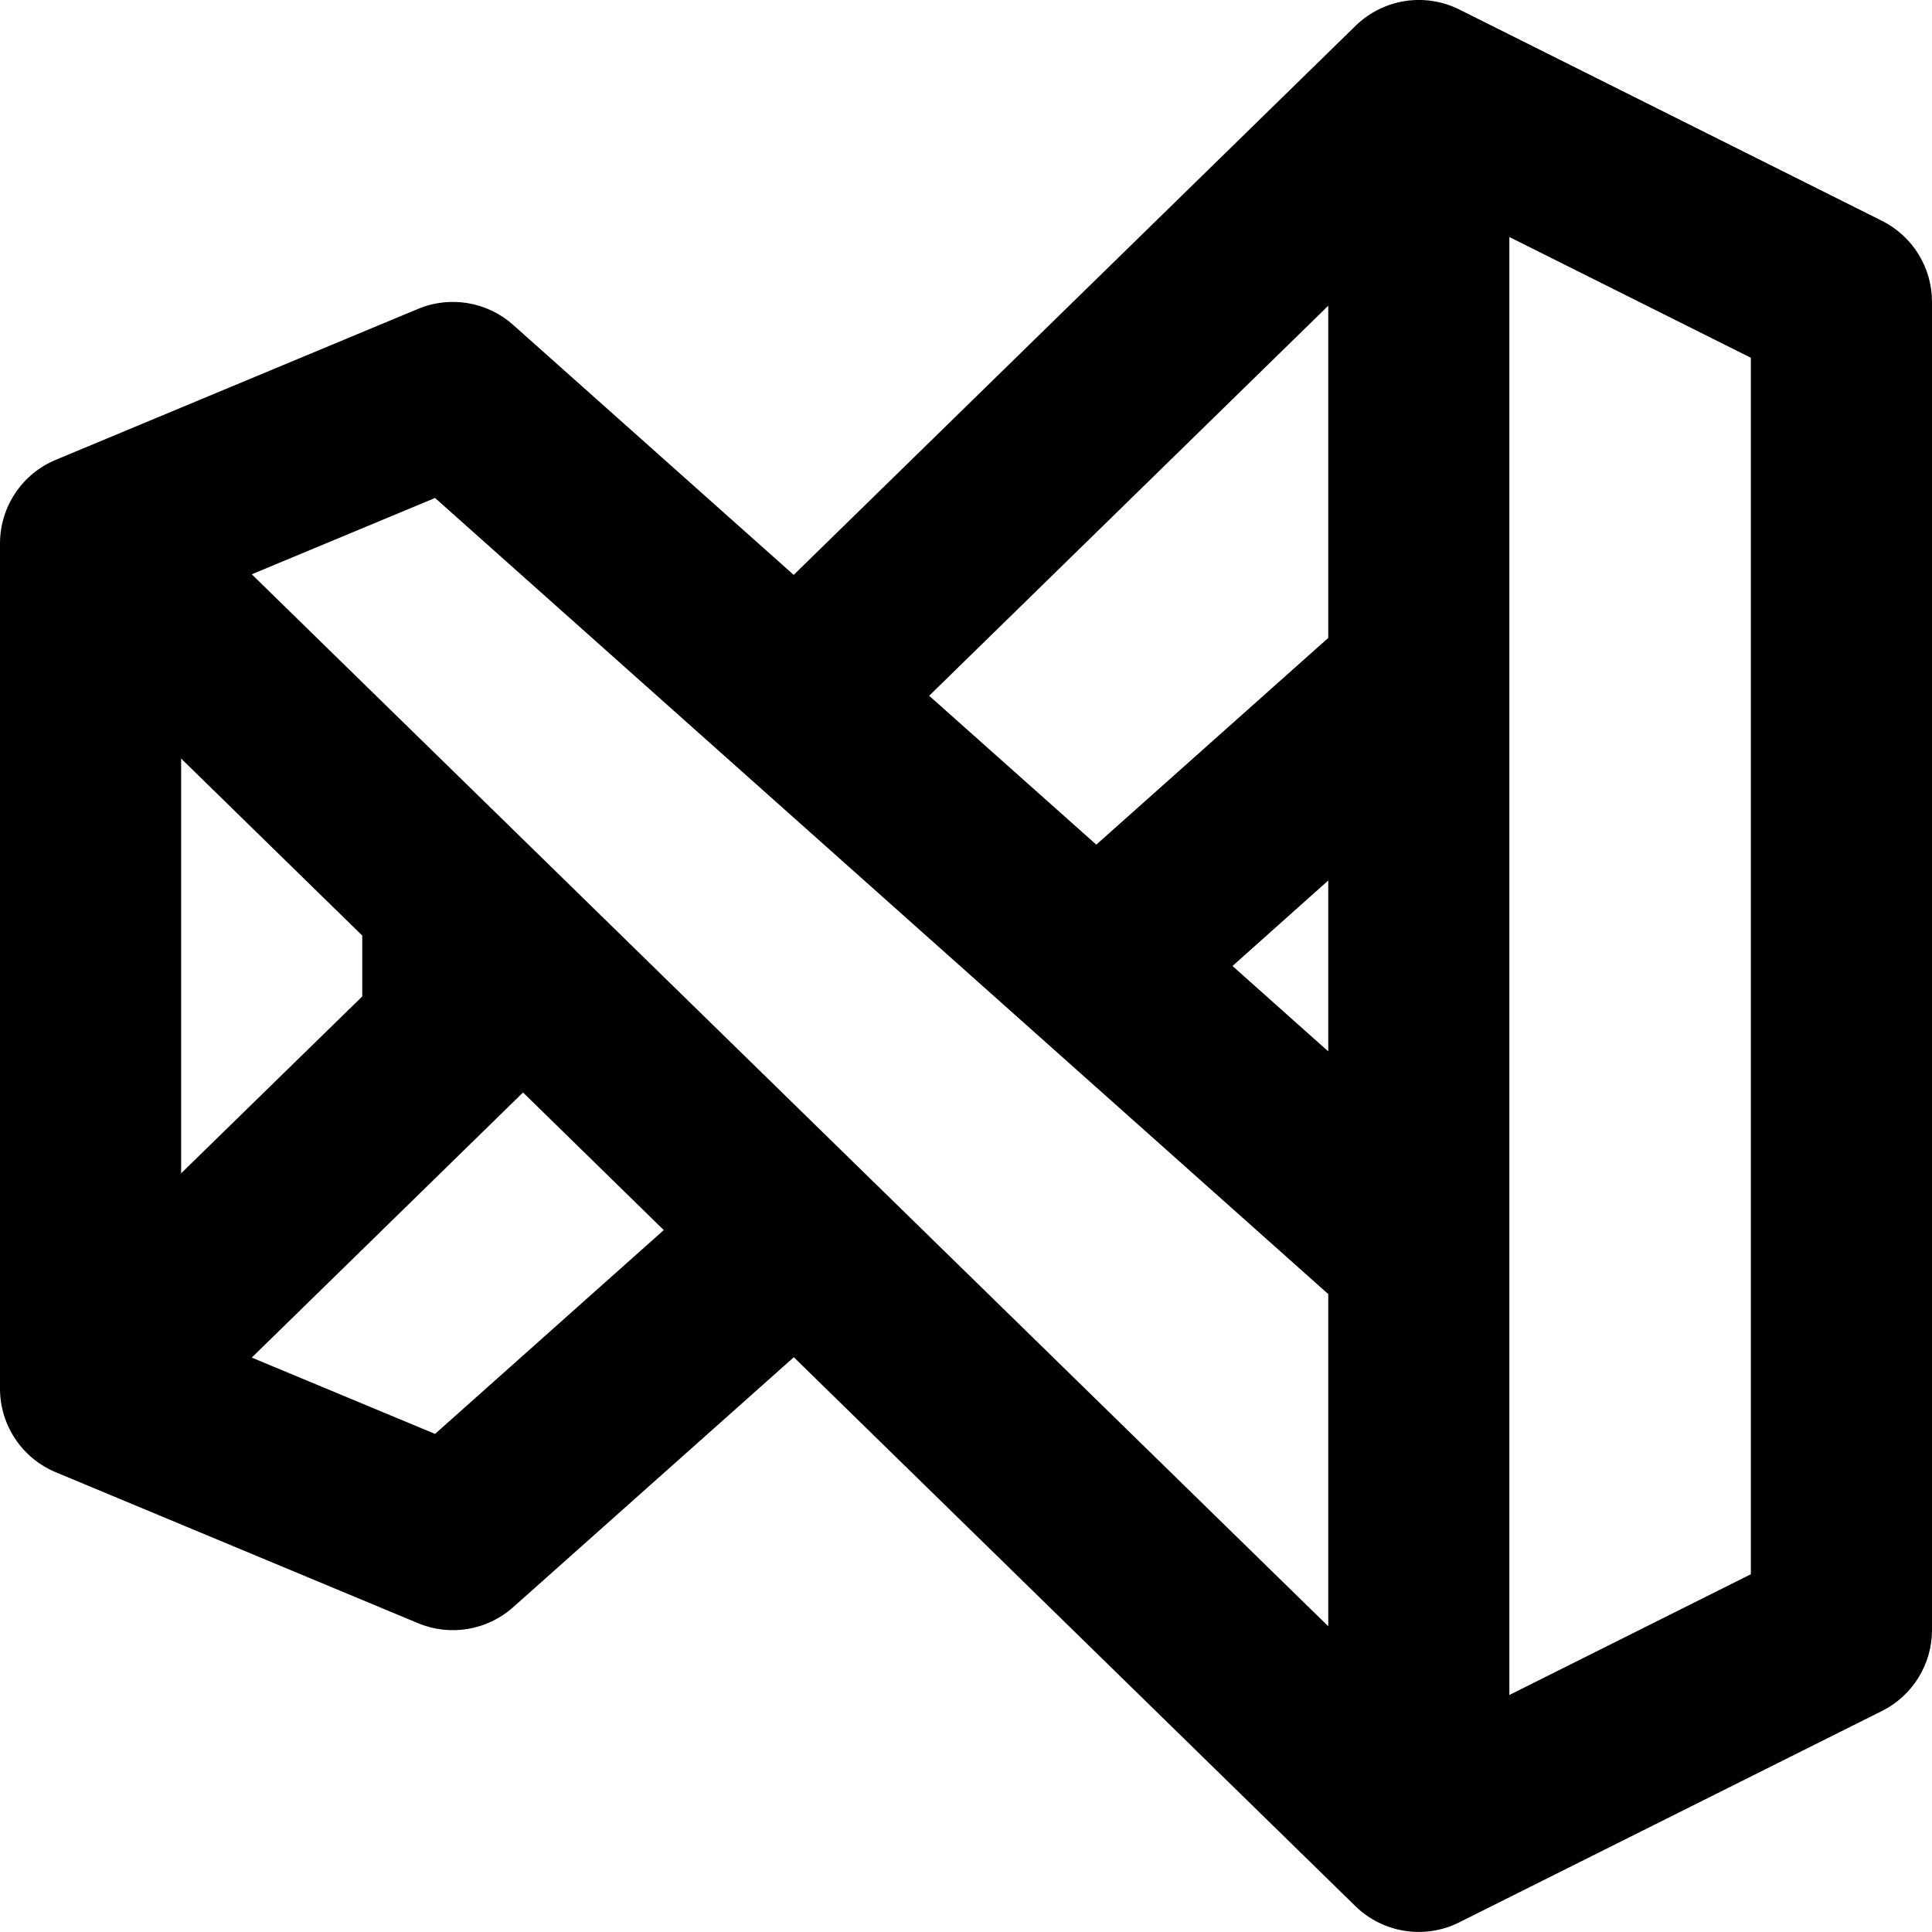
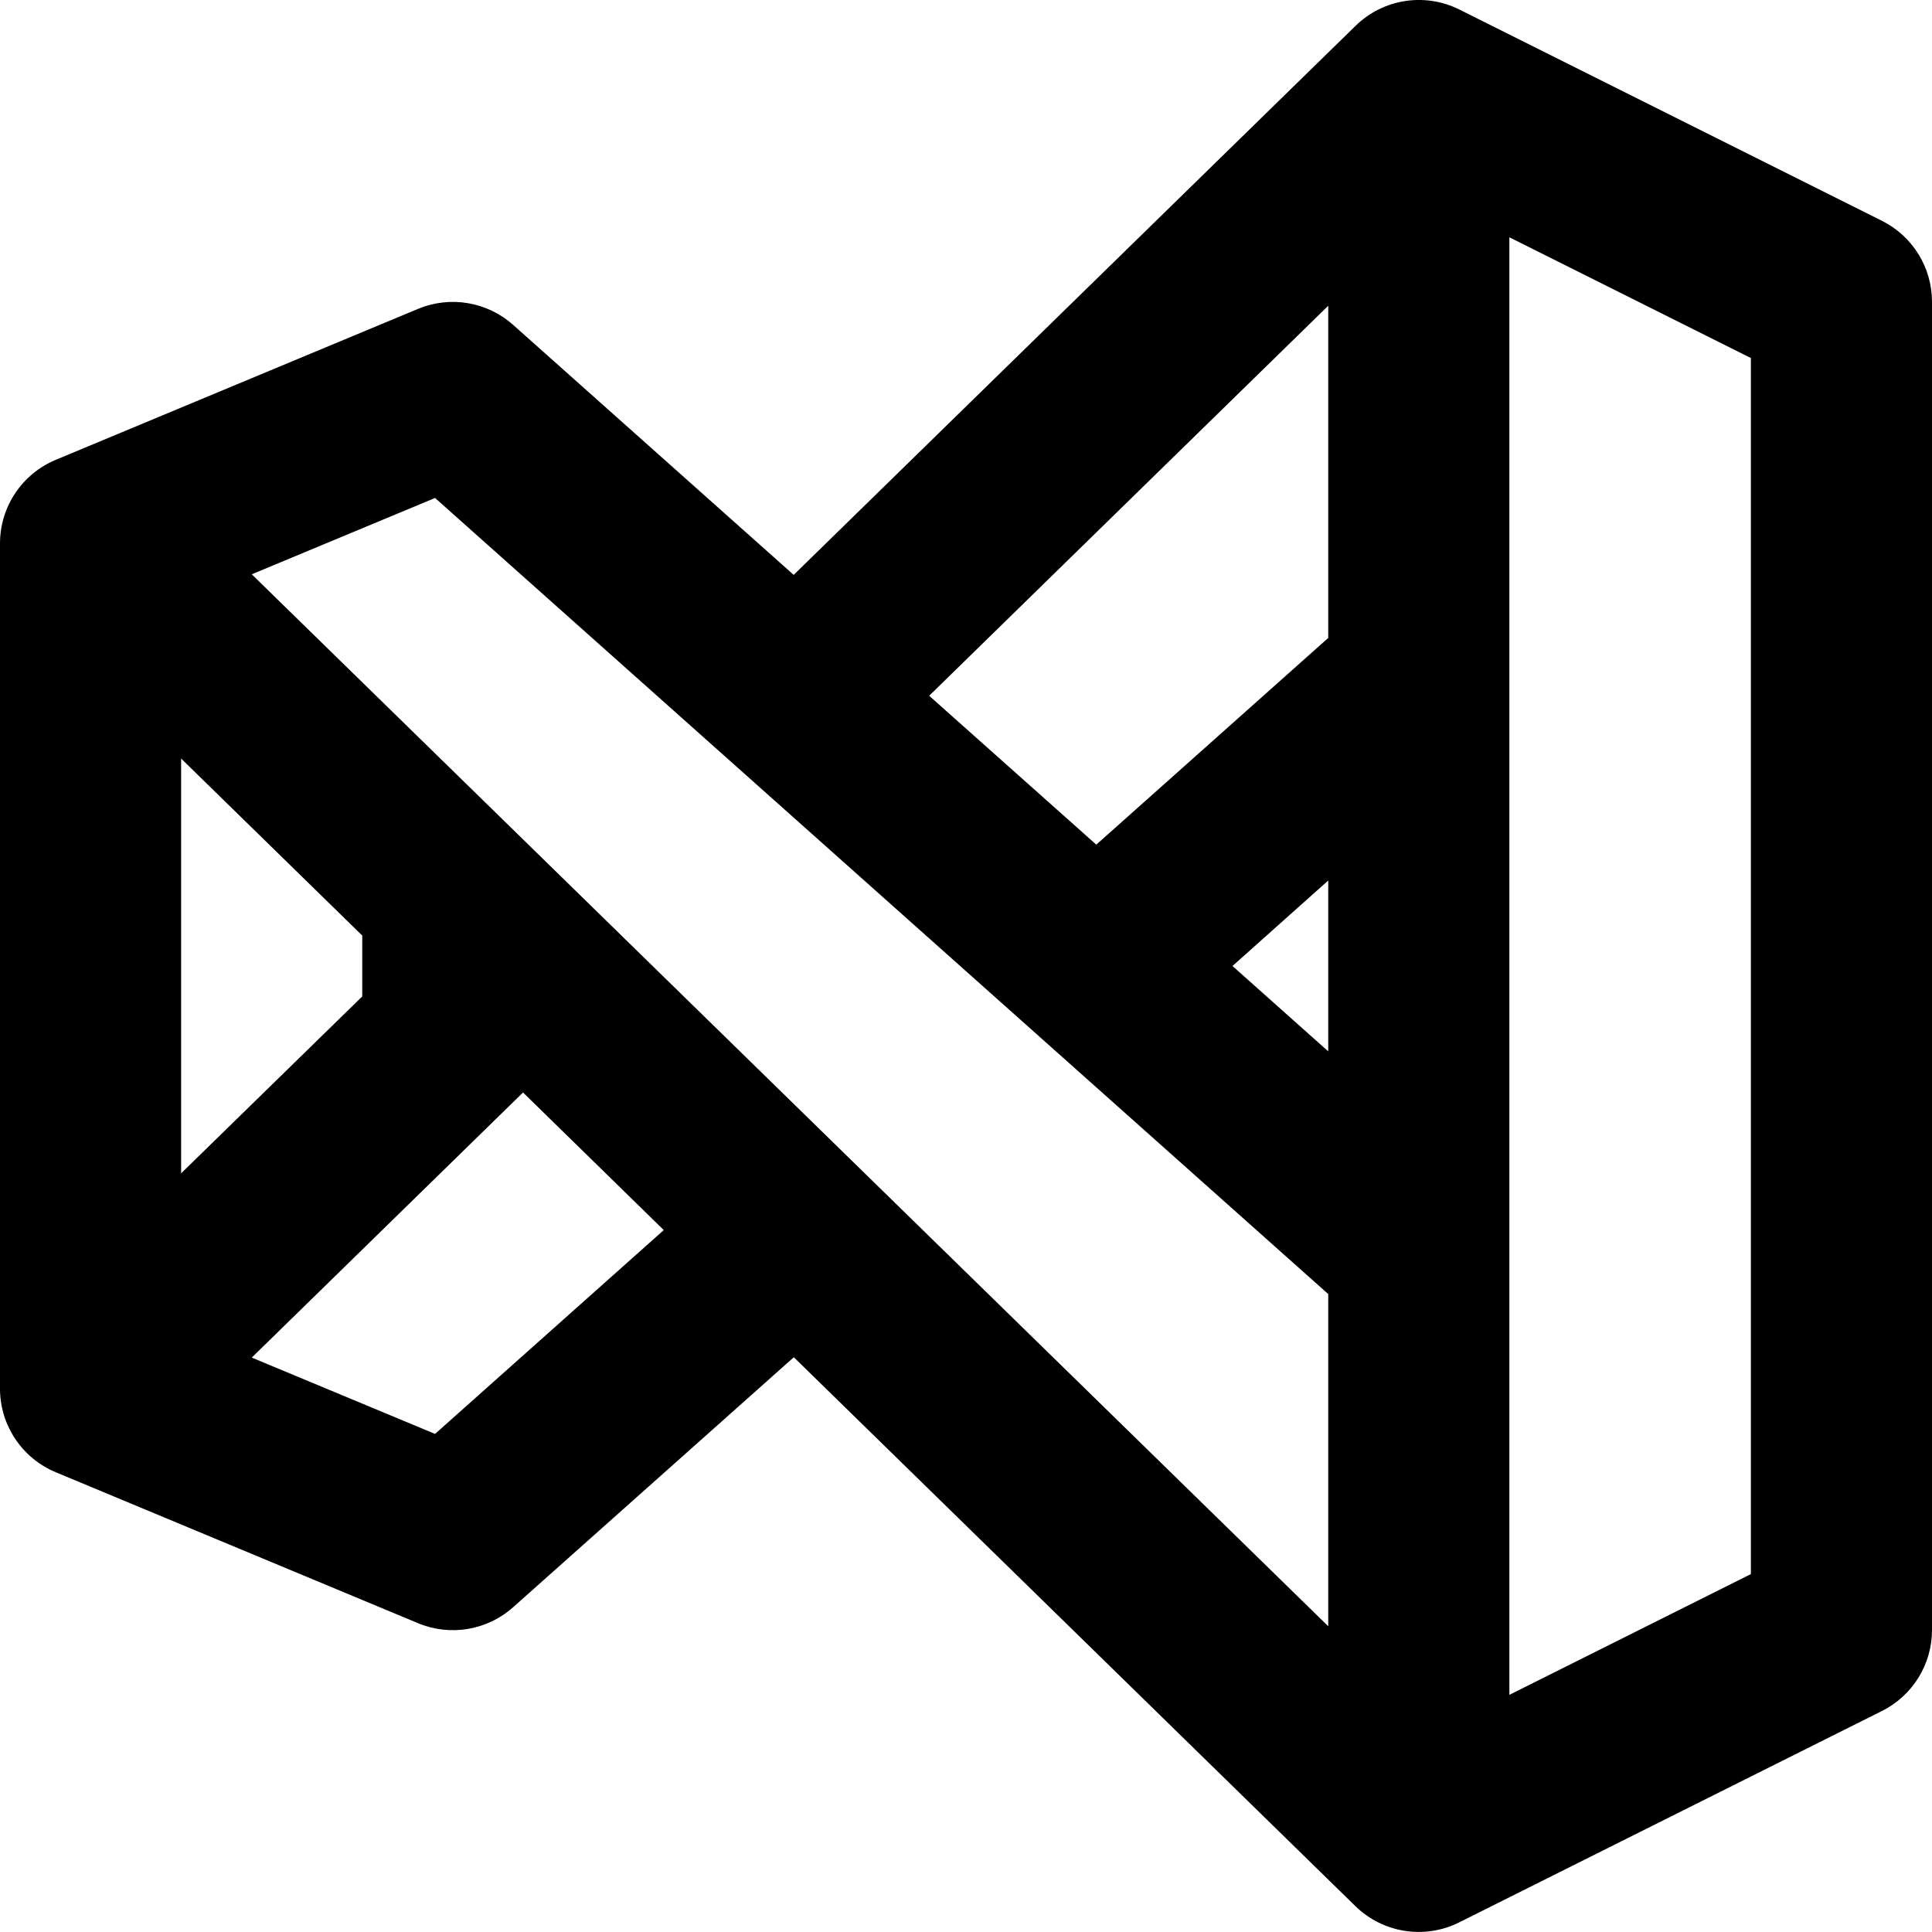
<svg xmlns="http://www.w3.org/2000/svg" fill="currentColor" class="vi" viewBox="0 0 16 16">
-   <path d="M11.226.214a.75.75 0 0 1 .86-.135l3.5 1.75A.75.75 0 0 1 16 2.5v11a.75.75 0 0 1-.415.67l-3.5 1.75a.75.75 0 0 1-.86-.134L6.574 11.24 4.25 13.31a.75.75 0 0 1-.787.133l-3-1.25A.75.75 0 0 1 0 11.5v-7a.75.75 0 0 1 .462-.692l3-1.25a.75.75 0 0 1 .787.132l2.324 2.071L11.226.214ZM7.695 5.762l1.384 1.233L11 5.283V2.532l-3.305 3.23ZM12.5 1.964v12.073l2-1V2.963l-2-1ZM11 13.468v-2.751L3.603 4.124l-1.518.632L11 13.468Zm0-4.76V7.292L10.207 8l.793.707ZM1.5 6.281v3.436L3 8.252v-.504L1.5 6.282Zm2.831 2.767-2.246 2.195 1.518.632 1.894-1.688-1.166-1.14Z" />
+   <path d="M11.226.214a.75.75 0 0 1 .86-.135l3.5 1.75A.75.75 0 0 1 16 2.5v11a.75.75 0 0 1-.415.67l-3.5 1.75a.75.75 0 0 1-.86-.134L6.574 11.24 4.25 13.31a.75.75 0 0 1-.787.133l-3-1.25A.75.75 0 0 1 0 11.5v-7a.75.75 0 0 1 .462-.692l3-1.25a.75.75 0 0 1 .787.132l2.324 2.071L11.226.214ZM7.695 5.762l1.384 1.233L11 5.283V2.532l-3.305 3.23ZM12.5 1.964v12.072l2-1V2.965l-2-1ZM11 13.468v-2.751L3.603 4.124l-1.518.632L11 13.468Zm0-4.76V7.292L10.207 8l.793.707ZM1.5 6.281v3.436L3 8.252v-.504L1.5 6.282Zm2.831 2.767-2.246 2.195 1.518.632 1.894-1.688-1.166-1.14Z" />
</svg>
